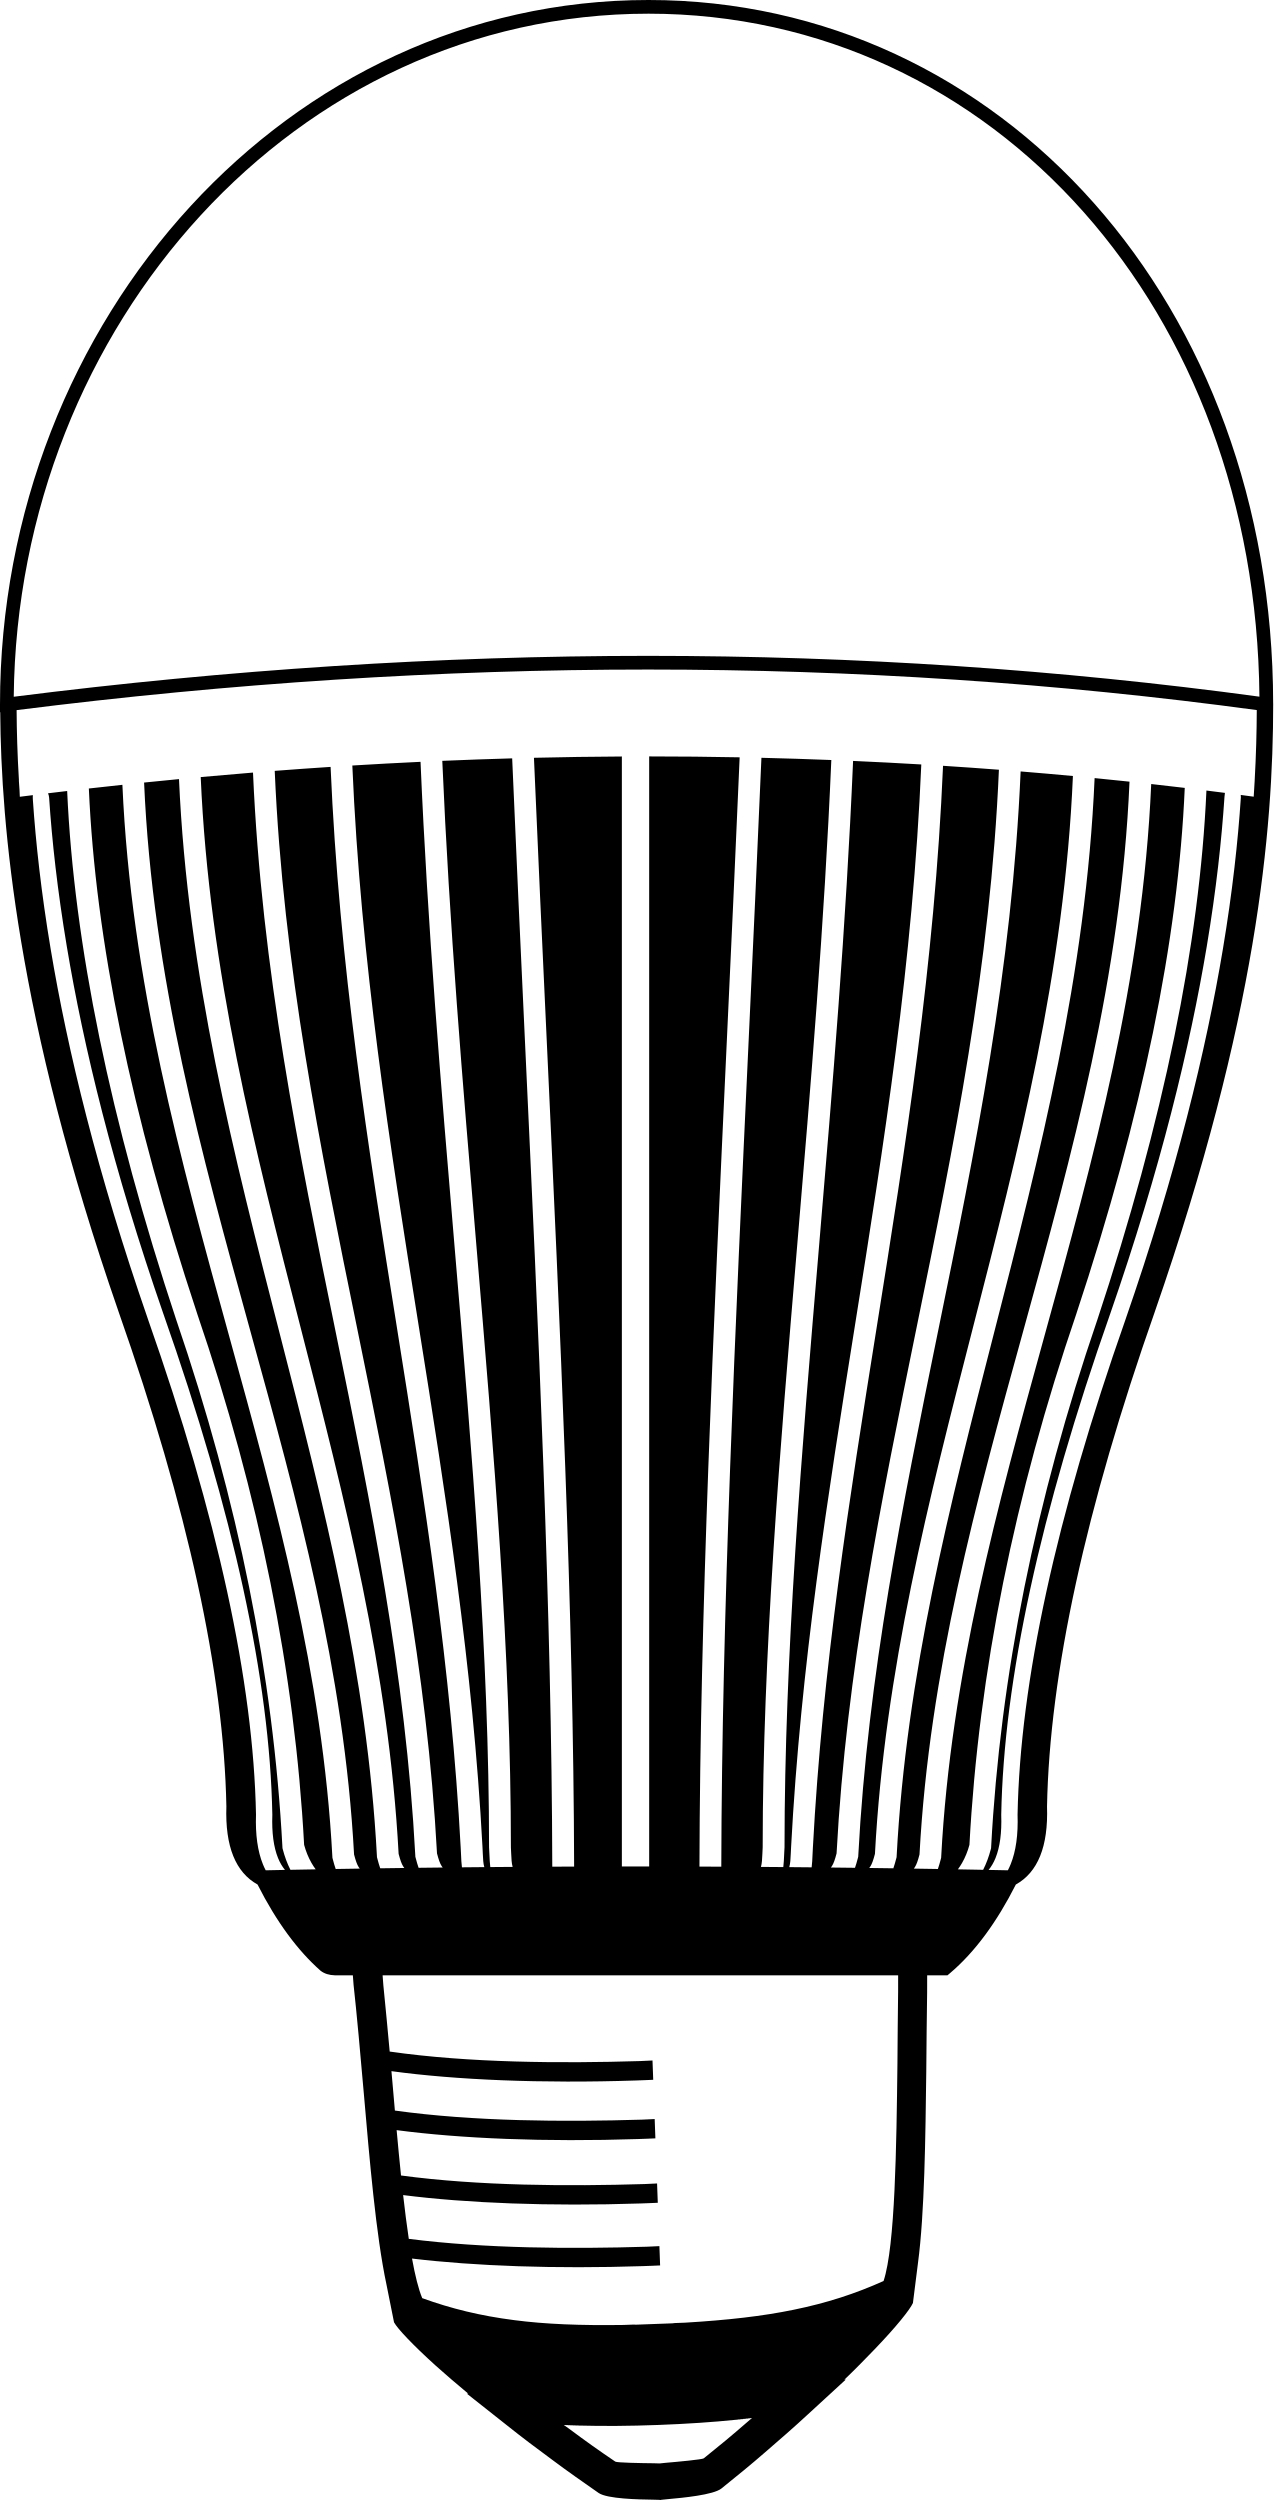
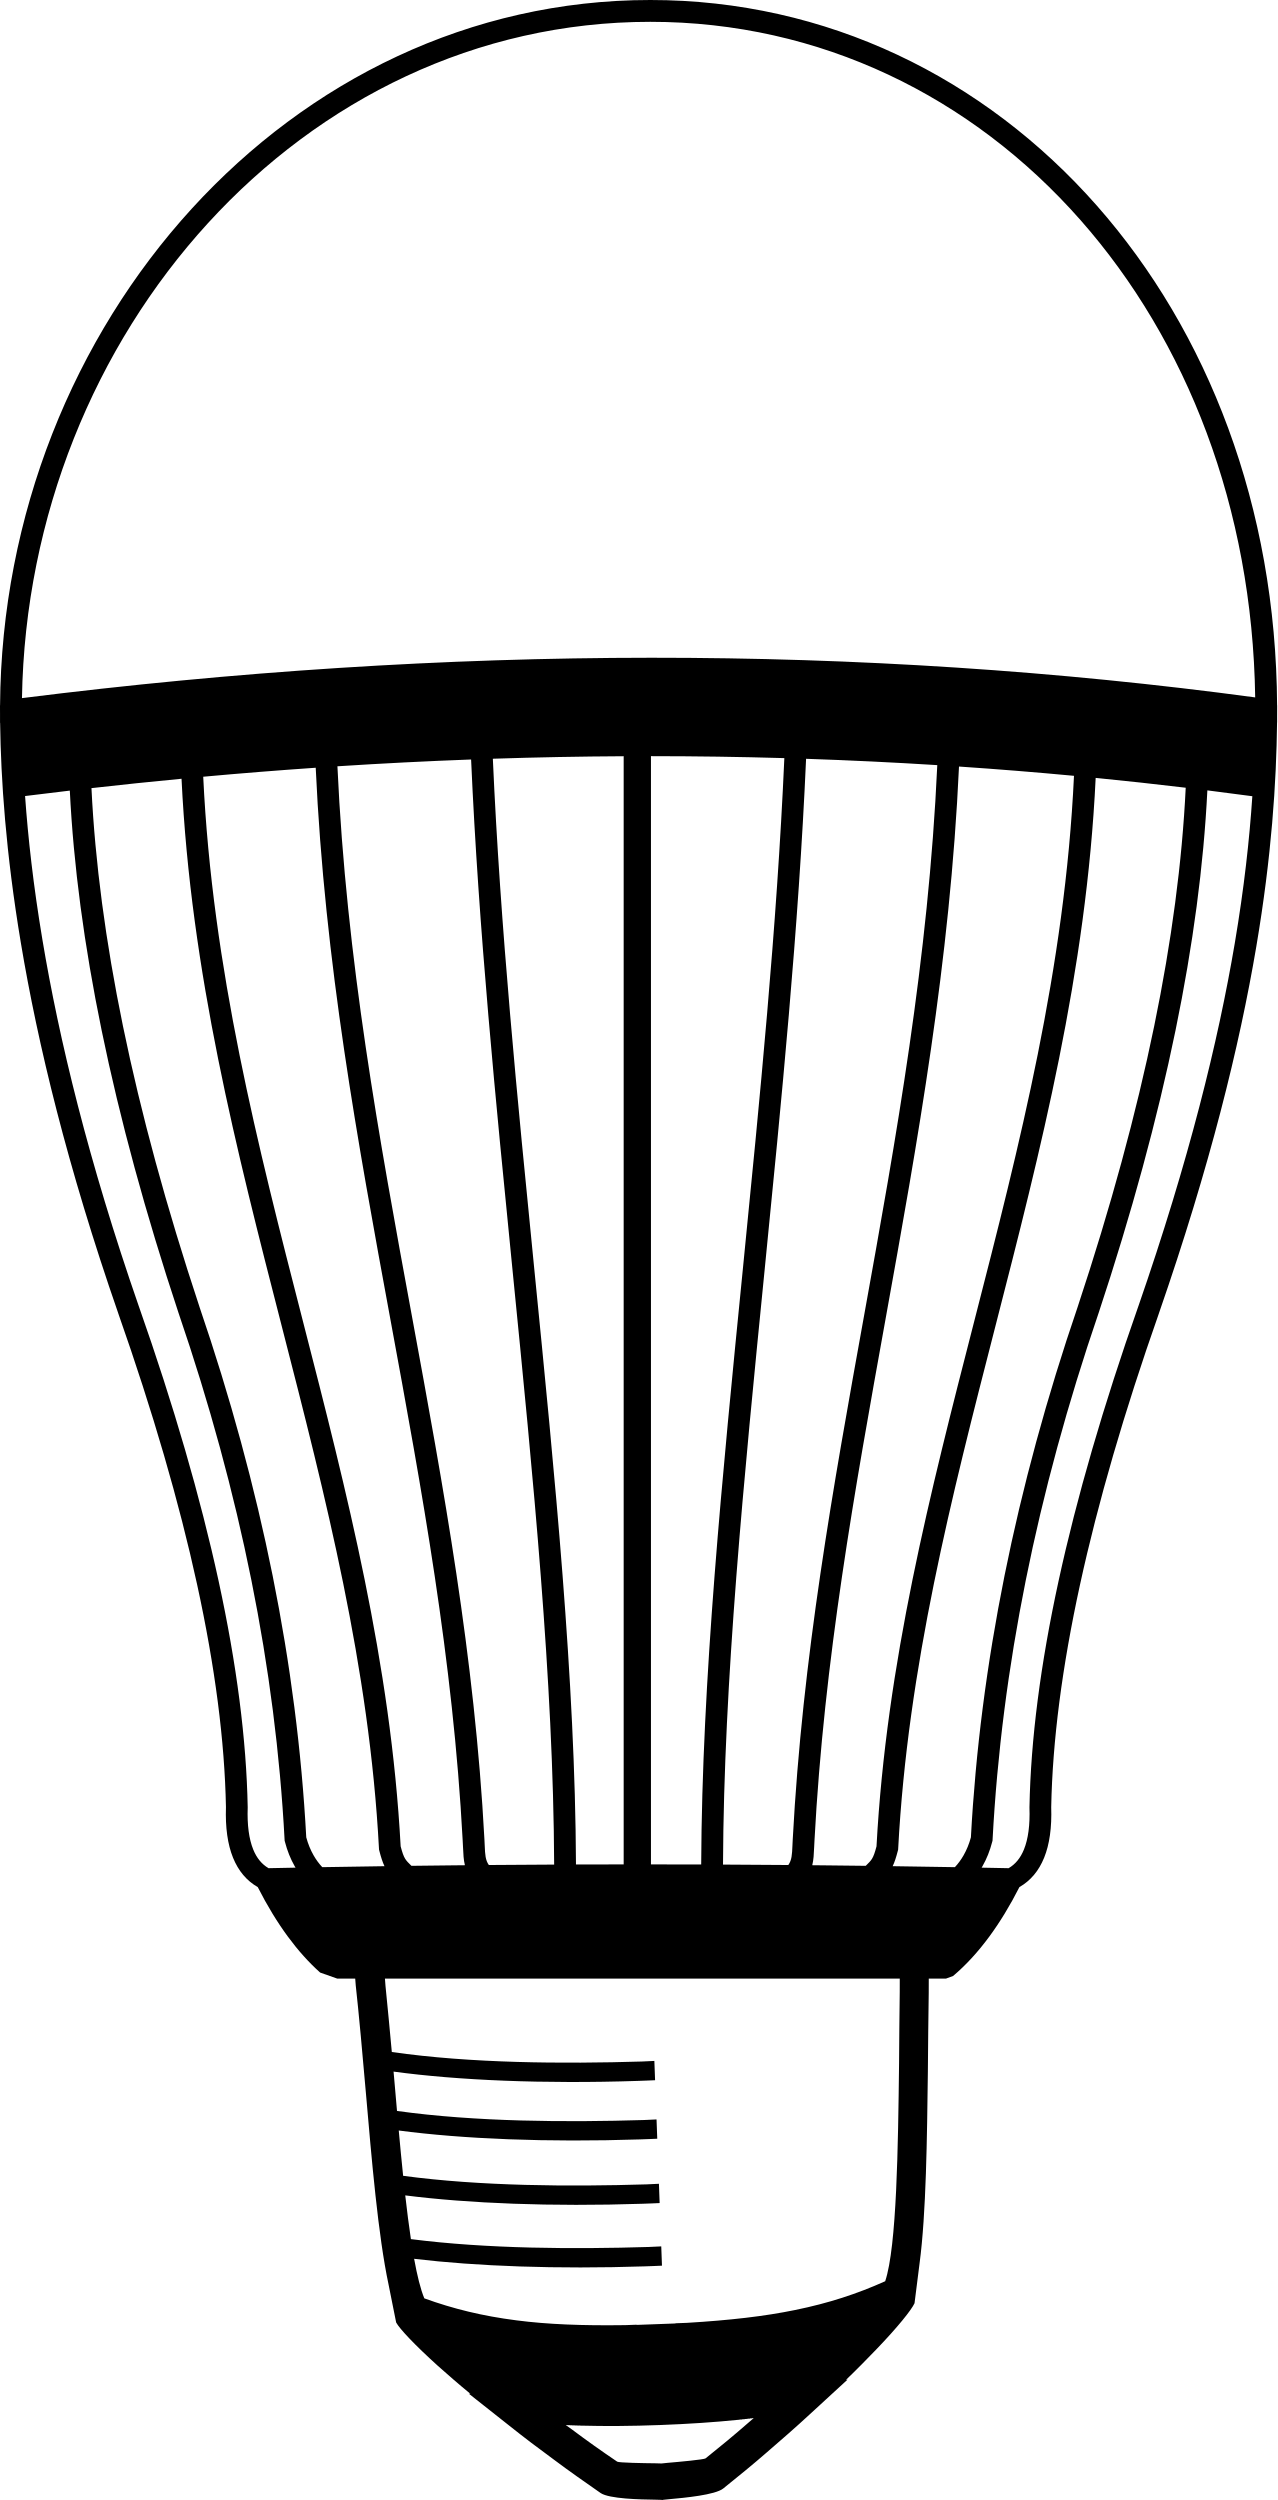
- <svg xmlns="http://www.w3.org/2000/svg" version="1.1" id="Layer_1" x="0px" y="0px" width="660.798px" height="1297.528px" viewBox="0 0 660.798 1297.528" enable-background="new 0 0 660.798 1297.528" xml:space="preserve">
-   <path fill-rule="evenodd" clip-rule="evenodd" d="M390.184,1254.984l0.1-0.004l-2.919,2.507  c-7.165,6.265-14.629,12.436-22.105,18.414c-0.773,0.627-13.625,1.806-19.903,2.339l-2.985,0.312l-3.001-0.089  c-6.398-0.062-19.302-0.284-20.022-0.856c-7.998-5.403-15.9-11.004-23.51-16.719l-3.185-2.28l0.201-0.007l0.099-0.004l0.099-0.004  l0.097-0.003l0.201-0.008l0.102,0.094l0.099-0.004l0.098-0.003l0.2-0.008l0.099-0.004l0.1-0.003l0.098-0.004l0.201-0.008  l0.098-0.003l0.099-0.004l0.098-0.004l0.102,0.096l0.099-0.004l0.098-0.003l0.098-0.003l0.099-0.005l0.098-0.003l0.099-0.004  l0.099-0.003l0.098-0.004l0.202-0.007l0.097-0.004l0.099-0.004l0.101,0.094l0.202-0.008l0.098-0.004l0.098-0.003l0.201-0.008  l0.099-0.003l0.098-0.003l0.098-0.003l0.201-0.008l0.099-0.003l0.102,0.095l0.098-0.004l0.1-0.003l0.098-0.004l0.098-0.004  l0.099-0.004l0.201-0.007l0.099-0.004l0.098-0.004l0.2-0.007l0.099-0.004l0.099-0.003l0.102,0.096l0.202-0.007l0.098-0.004  l0.099-0.004l0.202-0.007l0.098-0.004l0.098-0.004l0.099-0.003l0.098-0.004l0.1-0.003l0.099-0.004l0.099-0.004l0.202-0.007  l0.003,0.098l0.097-0.003l0.099-0.004l0.201-0.008l0.099-0.004l0.098-0.003c12.407,0.339,25.895,0.238,40.768-0.315  c14.875-0.553,28.235-1.449,40.581-2.708l0.202-0.008l0.099-0.004l0.098-0.004l0.099-0.003l0.1-0.004l0.094-0.102l0.098-0.003  l0.099-0.004l0.2-0.008l0.098-0.004l0.099-0.003l0.202-0.008l0.099-0.004l0.097-0.003l0.098-0.004l0.202-0.008l0.099-0.003  l0.096-0.103l0.098-0.004l0.098-0.004l0.098-0.004l0.599-0.022l0.201-0.007l0.099-0.003l0.099-0.004l0.093-0.102l0.202-0.007  l0.098-0.004l0.099-0.004l0.201-0.007l0.099-0.004l0.201-0.007l0.098-0.003l0.202-0.007l0.094-0.102l0.099-0.003l0.099-0.004  l0.098-0.004l0.099-0.003l0.098-0.004l0.201-0.008l0.098-0.004l0.099-0.004l0.099-0.003l0.2-0.008l0.098-0.004l0.095-0.103  l0.099-0.003l0.2-0.007l0.098-0.004l0.099-0.004l0.1-0.004l0.199-0.007l0.099-0.004l0.098-0.004l0.099-0.004l0.198-0.105  l0.099-0.004l0.1-0.003l0.098-0.004L390.184,1254.984z M104.228,111.673c-59.48,64.668-96.107,153.555-97.1,249.946  c111.73-14.148,221.463-21.223,329.197-21.223c107.663,0,213.441,7.061,317.333,21.182  c-0.902-100.472-35.234-188.281-91.101-251.369C505.496,45.77,425.931,7.104,336.591,7.104  C244.955,7.104,163.311,47.436,104.228,111.673z M524.542,969.79c0.101-0.069,0.201-0.14,0.301-0.21  C524.744,969.651,524.644,969.721,524.542,969.79z M523.055,970.704l0.057-0.032c0.52-0.996,1.001-2.039,1.442-3.129  c2.733-6.748,3.924-15.323,3.572-25.723c1.318-68.841,19.99-154.495,56.015-256.961v-0.016  c26.497-76.366,41.832-140.045,50.541-192.178c5.016-30.024,7.842-56.226,9.339-78.823c0.027-0.411,0.004-0.833-0.063-1.257  c2.243,0.297,4.485,0.596,6.726,0.9l0.246-4.021l0.007-0.117l0.007-0.116l0.007-0.117l0.007-0.117l0.007-0.117l0.001-0.021  l0.006-0.096l0.007-0.117l0.007-0.118l0.007-0.118l0.007-0.119l0.007-0.119l0.194-3.141l-0.011-0.001  c0.738-13.149,1.044-25.274,1.094-36.49C548.931,354.514,443.61,347.5,336.325,347.5c-107.375,0-216.61,7.022-327.701,21.063  c0.056,10.854,0.392,23.001,1.205,36.488l-0.044,0.006c0.297,3.99,0.456,6.335,0.497,8.476c2.258-0.285,4.516-0.567,6.772-0.846  c-0.058,0.688-0.062,1.463-0.003,2.33c1.514,22.329,4.331,48.143,9.26,77.649c8.709,52.134,24.044,115.813,50.541,192.178v0.017  c36.025,102.465,54.697,188.119,56.015,256.96c-0.352,10.4,0.839,18.975,3.572,25.723c0.446,1.101,0.932,2.155,1.458,3.16  c3.332-0.068,6.663-0.135,9.994-0.2c-1.427-1.733-2.62-3.782-3.579-6.149c-2.3-5.679-3.29-13.129-2.971-22.35v-0.199  c-1.317-69.802-20.144-156.381-56.483-259.735l-0.005,0.002c-26.295-75.786-41.519-139.016-50.17-190.802  c-4.903-29.342-7.72-55.03-9.183-77.192c-0.056-0.849-0.257-1.642-0.563-2.356c3.308-0.4,6.614-0.793,9.919-1.181  c1.772,39.677,7.335,82.262,16.691,127.755c9.477,46.083,22.809,95.064,39.995,146.941l0.022,0.044  c16.011,46.841,28.595,93.016,37.75,138.524c9.156,45.513,14.912,90.463,17.266,134.847l0.029,0.558l0.148,0.571  c0.996,3.855,2.32,7.411,3.969,10.668v0c4.372-0.084,8.743-0.165,13.112-0.242c-0.782-1.055-1.506-2.166-2.174-3.333  c-1.617-2.827-2.892-5.952-3.821-9.377c-2.399-44.683-8.218-89.986-17.457-135.907c-9.276-46.11-21.973-92.742-38.089-139.895  l0.006-0.002C85.2,630.059,71.971,581.506,62.62,536.036c-9.301-45.228-14.804-87.493-16.507-126.794  c5.809-0.657,11.612-1.293,17.411-1.911c4.507,101.746,30.043,194.253,55.414,286.15c24.358,88.233,48.562,175.902,53.563,270.175  l0.029,0.558l0.148,0.571c0.531,2.057,1.025,3.759,1.548,5.241c4.163-0.07,8.325-0.136,12.485-0.2  c-0.218-0.279-0.411-0.55-0.58-0.821c-0.861-1.374-1.512-3.248-2.368-6.499c-5.133-95.281-29.452-183.377-53.929-272.038  c-25.26-91.499-50.687-183.606-55.048-284.314c6.045-0.619,12.085-1.218,18.118-1.794c4.485,101.803,28.445,195.074,52.25,287.728  c22.808,88.775,45.47,176.983,50.47,271.241l0.03,0.558l0.148,0.571c0.528,2.043,1.018,3.735,1.538,5.21  c4.167-0.059,8.332-0.116,12.495-0.17c-0.218-0.279-0.41-0.55-0.579-0.82c-0.861-1.375-1.512-3.247-2.368-6.498  c-5.117-95.093-27.881-183.704-50.792-272.882c-23.7-92.246-47.555-185.106-51.923-285.989c9.058-0.827,18.103-1.605,27.136-2.336  c4.449,102.156,23.738,196.539,42.904,290.314c18.231,89.197,36.349,177.843,41.334,271.806l0.029,0.558l0.148,0.571  c0.525,2.03,1.012,3.714,1.528,5.183c4.169-0.05,8.337-0.098,12.504-0.143v0c-0.218-0.278-0.41-0.55-0.579-0.819  c-0.861-1.374-1.511-3.246-2.367-6.496c-5.07-94.558-23.24-183.463-41.524-272.918c-19.103-93.465-38.329-187.537-42.702-288.944  c9.68-0.741,19.344-1.428,28.995-2.059c4.431,102.758,19.511,197.398,34.503,291.48c14.076,88.338,28.074,176.184,33.03,269.609  v0.044c0.088,1.463,0.132,2.467,0.173,3.408c0.105,2.432,0.199,4.593,0.461,6.593c3.873-0.037,7.744-0.073,11.614-0.105  c-0.562-1.93-0.659-4.173-0.78-6.974c-0.054-1.248-0.111-2.568-0.173-3.586c-4.989-93.953-19.037-182.11-33.163-270.761  c-14.953-93.838-29.993-188.234-34.382-290.422c11.822-0.722,23.622-1.36,35.4-1.917c3.658,85.795,10.704,169.212,17.57,250.5  c9.156,108.404,17.993,213.023,17.993,312.932l0.022,0.332c0.088,1.463,0.132,2.467,0.173,3.408  c0.103,2.379,0.195,4.498,0.444,6.461c3.869-0.034,7.735-0.053,11.598-0.087c-0.534-1.904-0.63-4.114-0.748-6.861  c-0.048-1.115-0.099-2.289-0.151-3.253c0-100.316-8.858-205.193-18.037-313.863c-6.888-81.545-13.956-165.227-17.573-250.078  c12.113-0.518,24.203-0.949,36.27-1.292c2.069,48.846,4.36,97.971,6.65,147.061c6.944,148.901,13.874,297.501,14.164,428.168  c3.781-0.018,7.561-0.033,11.339-0.046c-0.294-130.237-7.244-279.272-14.208-428.609c-2.297-49.252-4.596-98.536-6.643-146.869  c15.247-0.364,30.457-0.588,45.63-0.672v576.099c2.569-0.002,5.136-0.003,7.703-0.002v-0.017h0.093v0.017l6.377,0.001V392.592  c15.69,0.004,31.342,0.16,46.957,0.465c-2.05,48.411-4.353,97.779-6.654,147.113c-6.964,149.337-13.914,298.372-14.208,428.609  c3.778,0.013,7.557,0.028,11.339,0.046v0c0.29-130.668,7.22-279.267,14.164-428.168c2.294-49.189,4.59-98.411,6.662-147.353  c12.116,0.294,24.208,0.678,36.276,1.154c-3.612,84.999-10.692,168.826-17.591,250.509c-9.179,108.67-18.037,213.547-18.034,313.863  c-0.054,0.964-0.105,2.138-0.153,3.253c-0.119,2.747-0.215,4.958-0.748,6.862c3.865,0.027,7.731,0.056,11.599,0.087  c0.249-1.963,0.341-4.083,0.444-6.462c0.041-0.941,0.085-1.945,0.173-3.408l0.022-0.332c0-99.909,8.837-204.529,17.993-312.932  c6.878-81.435,13.937-165.007,17.59-250.966c11.825,0.522,23.627,1.132,35.404,1.83c-4.358,102.401-19.426,196.969-34.406,290.976  c-14.126,88.651-28.174,176.808-33.163,270.761c-0.061,1.018-0.119,2.338-0.173,3.585c-0.121,2.802-0.219,5.045-0.781,6.975v0  c3.869,0.033,7.741,0.068,11.614,0.105c0.262-2,0.356-4.161,0.461-6.593c0.041-0.941,0.085-1.945,0.173-3.408v-0.044  c4.956-93.425,18.954-181.271,33.031-269.609c15.02-94.256,30.128-189.074,34.528-292.053c9.682,0.62,19.348,1.3,28.996,2.039  c-4.324,101.633-23.588,195.889-42.729,289.536c-18.284,89.455-36.454,178.36-41.524,272.918c-0.856,3.25-1.507,5.123-2.367,6.496  c-0.169,0.27-0.361,0.541-0.579,0.82l0,0c4.167,0.045,8.335,0.092,12.505,0.143c0.516-1.469,1.004-3.153,1.528-5.184l0.147-0.571  l0.03-0.558c4.984-93.963,23.103-182.61,41.334-271.806c19.204-93.956,38.531-188.522,42.93-290.905  c9.06,0.738,18.105,1.529,27.135,2.373C552.543,503.855,528.643,596.885,504.9,689.3c-22.911,89.179-45.675,177.79-50.792,272.882  c-0.856,3.251-1.507,5.124-2.368,6.498c-0.169,0.27-0.362,0.542-0.58,0.821c4.164,0.054,8.329,0.11,12.496,0.17v0  c0.52-1.475,1.01-3.167,1.538-5.211l0.147-0.571l0.03-0.558c5-94.257,27.663-182.466,50.47-271.241  c23.846-92.814,47.847-186.245,52.273-288.253c6.046,0.595,12.084,1.214,18.116,1.856c-4.303,100.889-29.77,193.138-55.069,284.777  c-24.477,88.66-48.796,176.756-53.929,272.038c-0.856,3.252-1.507,5.125-2.368,6.499c-0.169,0.27-0.362,0.542-0.581,0.822  c4.16,0.064,8.322,0.131,12.485,0.2c0.524-1.483,1.017-3.184,1.549-5.242l0.147-0.571l0.03-0.558  c5.001-94.273,29.204-181.943,53.563-270.175c25.405-92.022,50.976-184.656,55.432-286.564c5.809,0.647,11.611,1.318,17.407,2.009  c-1.688,39.39-7.194,81.76-16.521,127.11c-9.351,45.469-22.58,94.022-39.685,145.656l0.006,0.002  c-16.116,47.154-28.813,93.785-38.089,139.895c-9.238,45.921-15.057,91.224-17.457,135.907c-0.93,3.425-2.204,6.551-3.821,9.377  c-0.668,1.167-1.393,2.279-2.175,3.333c4.369,0.078,8.74,0.159,13.112,0.243c1.65-3.257,2.974-6.813,3.97-10.669l0.147-0.571  l0.03-0.558c2.355-44.385,8.11-89.335,17.266-134.847c9.155-45.508,21.739-91.683,37.75-138.524l0.022-0.044  c17.186-51.877,30.517-100.858,39.995-146.941c9.375-45.586,14.942-88.252,16.702-127.998c3.203,0.398,6.403,0.803,9.602,1.215  c-0.1,0.603-0.176,1.274-0.226,2.017c-1.481,22.31-4.271,48.156-9.214,77.74c-8.651,51.786-23.875,115.015-50.17,190.802  l-0.005-0.002c-36.338,103.355-55.166,189.933-56.483,259.735v0.199c0.319,9.221-0.672,16.672-2.971,22.35  c-0.959,2.367-2.153,4.418-3.581,6.151C516.418,970.569,519.736,970.636,523.055,970.704z M660.798,365.192  c0,32.814-2.094,73.499-10.828,125.139c-8.71,51.501-24.045,113.905-50.541,190.266v0.017  c-36.026,102.465-54.697,188.119-56.015,256.96c0.352,10.4-0.839,18.975-3.572,25.723c-2.717,6.708-6.919,11.637-12.603,14.786  c-4.919,9.716-10.161,18.355-15.725,25.917c-5.843,7.94-12.033,14.674-18.569,20.199l-1.199,1.013h-1.542h-0.991h-8  c-0.005,3.894-0.01,8.338-0.02,8.882c-0.212,10.699-0.326,29.731-0.446,40.997c-0.432,34.102-0.862,73.599-4.304,99.417  l-2.626,20.789c-1.571,3.458-8.64,12.317-19.899,24.03c-4.523,4.668-9.721,10.058-15.705,15.778l0.796-0.127l-19.718,18.123  c-6.956,6.455-14.51,13.033-22.259,19.717c-7.066,6.159-14.633,12.339-22.595,18.733c-4.173,3.353-20.109,4.843-27.88,5.536  c-1.194,0.141-2.092,0.175-3.089,0.316l-0.694,0.124l-0.603-0.076c-1-0.062-1.901-0.029-3.102-0.086  c-7.801-0.11-23.804-0.417-28.317-3.447c-8.313-5.789-16.316-11.39-23.821-17.008c-8.323-6.087-16.243-12.09-23.66-18.01  l-21.01-16.61l0.803,0.068c-6.391-5.26-12.076-10.246-16.934-14.565c-11.997-10.849-19.802-19.155-21.626-22.486l-3.929-19.647  c-5.447-25.486-8.825-65.344-11.801-99.717c-1.407-16.53-3.865-43.414-5.266-55.773c-0.024-0.215-0.195-2.508-0.377-4.957h-9.277  c-3.008-0.068-5.486-0.85-7.435-2.346c-5.975-5.27-11.655-11.565-17.04-18.885c-5.559-7.557-10.796-16.19-15.711-25.898  c-5.684-3.149-9.886-8.078-12.603-14.786c-2.733-6.748-3.924-15.324-3.572-25.723c-1.318-68.841-19.99-154.495-56.015-256.96v-0.017  c-26.497-76.366-41.832-140.044-50.541-192.178c-8.312-49.758-10.61-89.015-10.813-118.772L0,369.663v-4.023  c0-99.753,37.533-191.928,99.01-258.769C159.396,41.219,242.87,0,336.591,0c91.438,0,172.869,39.571,231.267,105.518  c57.656,65.11,92.823,155.916,92.924,259.674H660.798z M411.856,1198.803c-15.973,3.291-34.087,5.362-56.326,6.69l-0.398,0.015  l-0.897,0.033l-0.299,0.011l-0.997,0.037l-0.301,0.011l-0.996,0.037l-0.299,0.011l-0.995,0.037l-0.202,0.007l-1.095,0.14l-0.2,0.007  l-1.1,0.041l-0.2,0.007l-1.196,0.045l-0.099,0.003l-1.198,0.045l-0.201,0.007l-1.197,0.045l-0.098,0.003l-1.297,0.048l-1.295,0.048  l-0.1,0.004l-1.296,0.048l-1.397,0.052l-1.297,0.048l-0.098,0.003l-1.294,0.048l-0.099,0.004l-1.198,0.045l-0.099,0.004  l-1.198,0.044l-0.201,0.008l-1.099,0.041l-0.201,0.007l-1.098,0.041l-0.299,0.011l-1-0.063l-0.3,0.012l-0.996,0.037l-0.3,0.011  l-0.996,0.037l-0.299,0.011l-0.898,0.034l-0.398,0.014l-0.897,0.033l-0.399,0.015c-22.178,0.323-40.499-0.394-56.568-2.495  c-17.573-2.246-32.808-5.978-47.802-11.42c-1.961-4.7-3.714-11.822-5.299-20.549c32.404,3.874,74.242,5.442,119.863,3.926  l2.395-0.089l2.295-0.084l4.209-0.182l-0.372-10.021c-2.158,0.108-4.325,0.21-6.504,0.304c-38.683,1.187-83.973,0.985-123.566-4.078  c-1.049-7.003-2.022-14.676-2.934-22.719c32.852,4.179,76.032,5.916,123.269,4.347l2.395-0.089l2.295-0.084l4.209-0.182  l-0.372-10.021c-2.157,0.108-4.325,0.21-6.504,0.304c-39.607,1.216-86.141,0.974-126.392-4.448  c-0.801-7.709-1.555-15.634-2.273-23.537c33.105,4.378,77.134,6.226,125.4,4.623l2.395-0.089l2.295-0.083l4.209-0.182l-0.372-10.021  c-2.157,0.108-4.326,0.209-6.505,0.304c-40.244,1.235-87.639,0.967-128.33-4.714l-1.28-14.705l-0.508-5.736  c33.276,4.529,77.935,6.462,126.966,4.833l2.395-0.089l2.295-0.085l4.21-0.182l-0.372-10.022c-2.158,0.107-4.326,0.209-6.505,0.304  c-40.762,1.25-88.86,0.959-129.897-4.935c-0.72-7.968-2.443-26.272-3.283-34.354c-0.029-0.276-0.207-2.686-0.395-5.219h124.631  h142.938c-0.002,3.733-0.002,7.903-0.01,8.322c-0.168,9.705-0.269,27.609-0.353,37.42c-0.505,42.997-1.178,94.8-7.201,112.916  C444.032,1190.41,429.218,1195.258,411.856,1198.803z" />
+ <svg xmlns="http://www.w3.org/2000/svg" version="1.1" id="Layer_1" x="0px" y="0px" width="663.522px" height="1298.821px" viewBox="0 0 663.522 1298.821" enable-background="new 0 0 663.522 1298.821" xml:space="preserve">
+   <path d="M663.486,366.485c-0.524-103.188-35.924-194.139-93.611-259.611C511.17,40.246,429.433,0,337.87,0  C244.098,0,160.405,41.914,99.76,108.266C38.419,175.379,0.687,267.506,0.03,366.485H0c0,1.444,0.005,2.911,0.015,4.403v4.645  l0.048-0.006c0.403,29.22,2.878,67.071,10.788,114.418c8.719,52.191,24.072,115.945,50.602,192.405v0.022  c35.97,102.307,54.615,187.8,55.936,256.479c-0.356,10.59,0.868,19.348,3.672,26.271c2.781,6.866,7.063,11.958,12.845,15.274  c4.891,9.617,10.106,18.189,15.641,25.714c5.3,7.206,10.889,13.434,16.763,18.682l8.852,3.131h9.38  c0.147,1.956,0.258,3.399,0.274,3.54c1.401,12.359,3.859,39.243,5.266,55.773c2.977,34.373,6.355,74.231,11.801,99.717l3.929,19.647  c1.823,3.332,9.629,11.638,21.625,22.486c4.858,4.32,10.543,9.306,16.934,14.566l-0.803-0.068l21.01,16.61  c7.417,5.921,15.338,11.924,23.66,18.01c7.504,5.618,15.508,11.219,23.821,17.008c4.513,3.03,20.516,3.338,28.317,3.447  c1.201,0.057,2.102,0.023,3.102,0.086l0.603,0.076l0.694-0.124c0.997-0.141,1.895-0.174,3.089-0.316  c7.771-0.693,23.707-2.183,27.88-5.536c7.962-6.394,15.529-12.574,22.595-18.733c7.749-6.684,15.303-13.262,22.259-19.717  l19.718-18.123l-0.796,0.127c5.984-5.72,11.182-11.111,15.705-15.778c11.26-11.713,18.328-20.572,19.899-24.03l2.626-20.789  c3.442-25.818,3.872-65.316,4.304-99.417c0.12-11.266,0.234-30.298,0.446-40.997c0.008-0.382,0.015-3.635,0.023-7.465h7.997h0.991  l3.654-1.351c6.621-5.597,12.886-12.411,18.796-20.442c5.541-7.53,10.76-16.108,15.655-25.733  c5.782-3.316,10.064-8.408,12.845-15.275c2.804-6.924,4.028-15.681,3.673-26.271c1.321-68.678,19.966-154.171,55.936-256.479v-0.022  c26.528-76.454,41.881-138.932,50.602-190.493c7.987-47.221,10.432-85.291,10.799-116.567l0.028,0.004v-2.862  c0.016-2.01,0.024-3.993,0.024-5.947H663.486z M139.522,970.577c-3.513-2.036-6.169-5.273-7.964-9.707  c-2.226-5.497-3.184-12.756-2.872-21.775v-0.266c-1.32-69.958-20.173-156.685-56.56-260.178l-0.007,0.002  c-26.26-75.689-41.466-138.843-50.107-190.57c-4.707-28.177-7.458-52.958-8.984-74.518c7.757-0.974,15.504-1.914,23.241-2.819  c1.921,38.776,7.434,80.308,16.542,124.596c9.477,46.083,22.809,95.064,39.995,146.941l0.022,0.044  c16.011,46.841,28.595,93.016,37.75,138.524c9.156,45.513,14.912,90.463,17.266,134.847l0.029,0.558l0.148,0.571  c1.209,4.681,2.901,8.921,5.074,12.718c0.145,0.253,0.292,0.505,0.441,0.754C148.867,970.389,144.196,970.482,139.522,970.577z   M167.427,970.047c-1.711-1.833-3.211-3.875-4.499-6.125c-1.617-2.826-2.892-5.952-3.821-9.377  c-2.399-44.683-8.218-89.986-17.457-135.907c-9.276-46.11-21.973-92.742-38.089-139.895l0.006-0.002  c-17.104-51.634-30.333-100.187-39.685-145.656c-9.052-44.017-14.507-85.227-16.362-123.63c15.636-1.764,31.232-3.388,46.791-4.871  c4.837,100.57,28.548,192.864,52.105,284.554c22.807,88.775,45.47,176.983,50.47,271.241l0.03,0.558l0.148,0.571  c0.896,3.469,1.684,5.926,2.691,8.027C188.987,969.687,178.211,969.858,167.427,970.047z M266.296,660.117  c10.742,107.979,21.201,213.12,21.601,308.589c-11.295,0.052-22.605,0.126-33.93,0.22c-1.811-2.546-1.94-5.52-2.125-9.796  c-0.054-1.247-0.111-2.568-0.173-3.585l-0.002,0c-5.014-94.453-21.295-182.873-37.672-271.815  C197,591.436,179.902,498.573,175.303,398.109c23.237-1.497,46.386-2.674,69.447-3.532  C248.632,482.57,257.557,572.28,266.296,660.117z M256.047,394.182c22.742-0.744,45.398-1.178,67.969-1.3V968.61  c-8.253,0.006-16.513,0.023-24.782,0.051c-0.403-95.683-10.904-201.243-21.688-309.651  C268.823,571.332,259.915,481.784,256.047,394.182z M202.877,685.768c16.309,88.574,32.523,176.626,37.497,270.397v0.044  c0.088,1.463,0.132,2.467,0.173,3.408c0.156,3.62,0.287,6.639,0.986,9.421l-6.21,0.062c-7.189,0.074-14.381,0.157-21.576,0.248  c-1.54-1.473-2.563-2.558-3.229-3.62c-0.861-1.374-1.512-3.247-2.368-6.498c-5.117-95.093-27.881-183.704-50.792-272.882  c-23.451-91.277-47.054-183.156-51.779-282.814c19.542-1.78,39.023-3.338,58.443-4.673  C168.674,500.014,185.828,593.176,202.877,685.768z M388.671,1258.78c-7.165,6.265-14.629,12.436-22.105,18.414  c-0.773,0.627-13.625,1.806-19.903,2.339l-2.985,0.312l-3.001-0.089c-6.398-0.062-19.302-0.284-20.022-0.856  c-7.998-5.403-15.9-11.004-23.51-16.719l-3.185-2.28l0.201-0.007l0.099-0.004l0.099-0.004l0.097-0.003l0.201-0.008l0.102,0.094  l0.099-0.004l0.098-0.003l0.2-0.008l0.099-0.004l0.099-0.003l0.098-0.004l0.201-0.008l0.098-0.003l0.099-0.004l0.098-0.004  l0.102,0.096l0.099-0.004l0.098-0.003l0.098-0.003l0.099-0.005l0.098-0.003l0.099-0.004l0.099-0.003l0.098-0.004l0.202-0.007  l0.097-0.004l0.099-0.004l0.101,0.094l0.202-0.008l0.098-0.004l0.098-0.003l0.201-0.008l0.099-0.003l0.097-0.003l0.098-0.003  l0.201-0.008l0.1-0.003l0.102,0.095l0.098-0.004l0.099-0.003l0.098-0.004l0.098-0.004l0.099-0.004l0.201-0.007l0.099-0.004  l0.098-0.004l0.2-0.007l0.099-0.004l0.099-0.003l0.102,0.096l0.202-0.007l0.098-0.004l0.099-0.004l0.201-0.007l0.098-0.004  l0.098-0.004l0.099-0.003l0.098-0.004l0.1-0.003l0.099-0.004l0.099-0.004l0.202-0.007l0.003,0.097l0.097-0.003l0.099-0.004  l0.201-0.008l0.1-0.004l0.098-0.003c12.407,0.339,25.895,0.238,40.768-0.315c14.875-0.553,28.235-1.449,40.581-2.708l0.202-0.008  l0.099-0.004l0.097-0.004l0.099-0.003l0.099-0.004l0.094-0.101l0.098-0.003l0.099-0.004l0.201-0.008l0.098-0.004l0.099-0.003  l0.201-0.008l0.099-0.004l0.097-0.003l0.098-0.004l0.202-0.008l0.099-0.003l0.096-0.103l0.098-0.004l0.098-0.004l0.098-0.004  l0.599-0.022l0.201-0.007l0.099-0.003l0.099-0.004l0.093-0.102l0.202-0.007l0.098-0.004l0.099-0.004l0.201-0.007l0.099-0.004  l0.201-0.007l0.098-0.003l0.202-0.007l0.094-0.102l0.099-0.003l0.099-0.004l0.098-0.004l0.099-0.003l0.098-0.004l0.201-0.008  l0.098-0.004l0.099-0.004l0.099-0.003l0.2-0.008l0.098-0.004l0.095-0.103l0.099-0.003l0.2-0.007l0.098-0.004l0.099-0.004l0.1-0.004  l0.2-0.007l0.099-0.004l0.097-0.004l0.099-0.004l0.198-0.105l0.099-0.004l0.1-0.003l0.098-0.004l0.199-0.008l0.1-0.004  L388.671,1258.78z M467.44,1034.828c-0.168,9.705-0.269,27.609-0.353,37.42c-0.505,42.997-1.178,94.8-7.201,112.916  c-14.549,6.54-29.362,11.388-46.724,14.933c-15.973,3.291-34.087,5.362-56.326,6.69l-0.398,0.015l-0.897,0.033l-0.299,0.011  l-0.997,0.037l-0.3,0.011l-0.996,0.037l-0.299,0.011l-0.995,0.037l-0.202,0.007l-1.095,0.14l-0.2,0.007l-1.1,0.041l-0.2,0.007  l-1.196,0.045l-0.099,0.003l-1.198,0.045l-0.201,0.007l-1.197,0.045l-0.098,0.003l-1.297,0.048l-1.295,0.049l-0.099,0.004  l-1.296,0.048l-1.398,0.052l-1.297,0.048l-0.098,0.003l-1.294,0.048l-0.099,0.004l-1.198,0.044l-0.099,0.004l-1.198,0.044  l-0.201,0.008l-1.099,0.041l-0.201,0.007l-1.098,0.041l-0.299,0.011l-1-0.063l-0.3,0.012l-0.996,0.037l-0.3,0.011l-0.996,0.037  l-0.299,0.011l-0.898,0.034l-0.398,0.015l-0.898,0.033l-0.399,0.015c-22.178,0.323-40.499-0.394-56.568-2.495  c-17.573-2.246-32.808-5.978-47.802-11.42c-1.961-4.7-3.714-11.822-5.299-20.549c32.404,3.874,74.242,5.442,119.864,3.926  l2.395-0.089l2.295-0.084l4.209-0.182l-0.372-10.021c-2.158,0.108-4.325,0.21-6.504,0.304c-38.683,1.187-83.973,0.985-123.566-4.078  c-1.049-7.003-2.022-14.676-2.934-22.719c32.852,4.179,76.032,5.916,123.268,4.347l2.395-0.089l2.295-0.084l4.209-0.182  l-0.372-10.021c-2.158,0.108-4.325,0.21-6.504,0.304c-39.607,1.216-86.141,0.974-126.392-4.448  c-0.801-7.709-1.555-15.634-2.273-23.537c33.105,4.378,77.134,6.226,125.4,4.623l2.395-0.089l2.295-0.083l4.209-0.182l-0.372-10.021  c-2.157,0.108-4.326,0.209-6.505,0.304c-40.244,1.235-87.638,0.967-128.33-4.714l-1.28-14.705l-0.508-5.736  c33.276,4.529,77.935,6.462,126.966,4.833l2.395-0.088l2.295-0.085l4.209-0.182l-0.372-10.022c-2.158,0.107-4.326,0.209-6.505,0.304  c-40.762,1.25-88.86,0.959-129.897-4.936c-0.72-7.968-2.443-26.272-3.283-34.354c-0.019-0.183-0.137-1.735-0.292-3.802h124.528  h142.943C467.45,1031.534,467.445,1034.536,467.44,1034.828z M448.888,683.628c-16.059,89.042-32.023,177.561-37.033,271.917  l-0.003,0c-0.061,1.018-0.119,2.338-0.173,3.585c-0.185,4.276-0.314,7.251-2.125,9.796c-11.325-0.094-22.635-0.168-33.93-0.22  c0.4-95.481,10.864-200.728,21.61-308.803c8.742-87.911,17.669-177.688,21.549-265.685c22.808,0.771,45.528,1.867,68.16,3.288  C482.353,498.077,465.57,591.136,448.888,683.628z M498.227,398.243c19.981,1.352,39.894,2.957,59.738,4.817  c-4.672,99.841-28.312,191.866-51.8,283.288c-22.911,89.179-45.675,177.79-50.792,272.882c-0.856,3.251-1.507,5.125-2.368,6.498  c-0.666,1.062-1.689,2.146-3.229,3.62c-7.179-0.091-14.353-0.173-21.525-0.247l-6.261-0.063c0.699-2.782,0.83-5.801,0.987-9.421  c0.041-0.941,0.084-1.945,0.173-3.408v-0.044c4.974-93.759,20.869-181.891,36.858-270.544  C476.744,592.812,493.585,499.433,498.227,398.243z M385.986,658.796c-10.789,108.504-21.295,214.17-21.698,309.865  c-8.708-0.03-17.408-0.047-26.098-0.052V392.846c23.188,0.009,46.288,0.348,69.298,1.017  C403.62,481.458,394.711,571.058,385.986,658.796z M500.593,963.922c-1.288,2.25-2.787,4.292-4.498,6.125  c-10.784-0.189-21.56-0.36-32.328-0.512c1.007-2.101,1.795-4.558,2.691-8.027l0.147-0.571l0.03-0.558  c5-94.257,27.662-182.466,50.47-271.241c23.592-91.825,47.337-184.254,52.125-284.995c15.637,1.544,31.23,3.245,46.781,5.105  c-1.846,38.461-7.304,79.741-16.373,123.836c-9.351,45.469-22.58,94.022-39.684,145.656l0.006,0.002  c-16.115,47.153-28.813,93.785-38.089,139.895c-9.238,45.921-15.057,91.224-17.457,135.907  C503.484,957.969,502.21,961.095,500.593,963.922z M641.51,489.997c-8.639,51.082-23.844,112.962-50.107,188.657l-0.007-0.002  c-36.387,103.493-55.241,190.22-56.56,260.178v0.266c0.312,9.019-0.645,16.278-2.872,21.775c-1.796,4.435-4.451,7.671-7.965,9.707  c-4.673-0.096-9.345-0.188-14.015-0.277c0.149-0.249,0.296-0.501,0.441-0.754c2.173-3.798,3.865-8.037,5.074-12.718l0.147-0.571  l0.03-0.558c2.354-44.385,8.11-89.335,17.266-134.847c9.155-45.508,21.739-91.683,37.75-138.524l0.022-0.044  c17.186-51.877,30.517-100.858,39.995-146.941c9.118-44.336,14.634-85.909,16.549-124.721c7.801,0.973,15.59,1.984,23.369,3.037  C649.132,436.058,646.359,461.325,641.51,489.997z M338.24,341.718c-107.159,0.05-216.215,7.068-326.827,20.976  c1.578-94.686,37.982-182.595,96.674-246.809C166.648,51.812,247.417,11.339,337.87,11.339c88.17,0,166.913,38.795,223.501,103.02  c55.154,62.597,89.299,149.353,90.736,247.964C549.624,348.513,444.889,341.668,338.24,341.718z" />
</svg>
